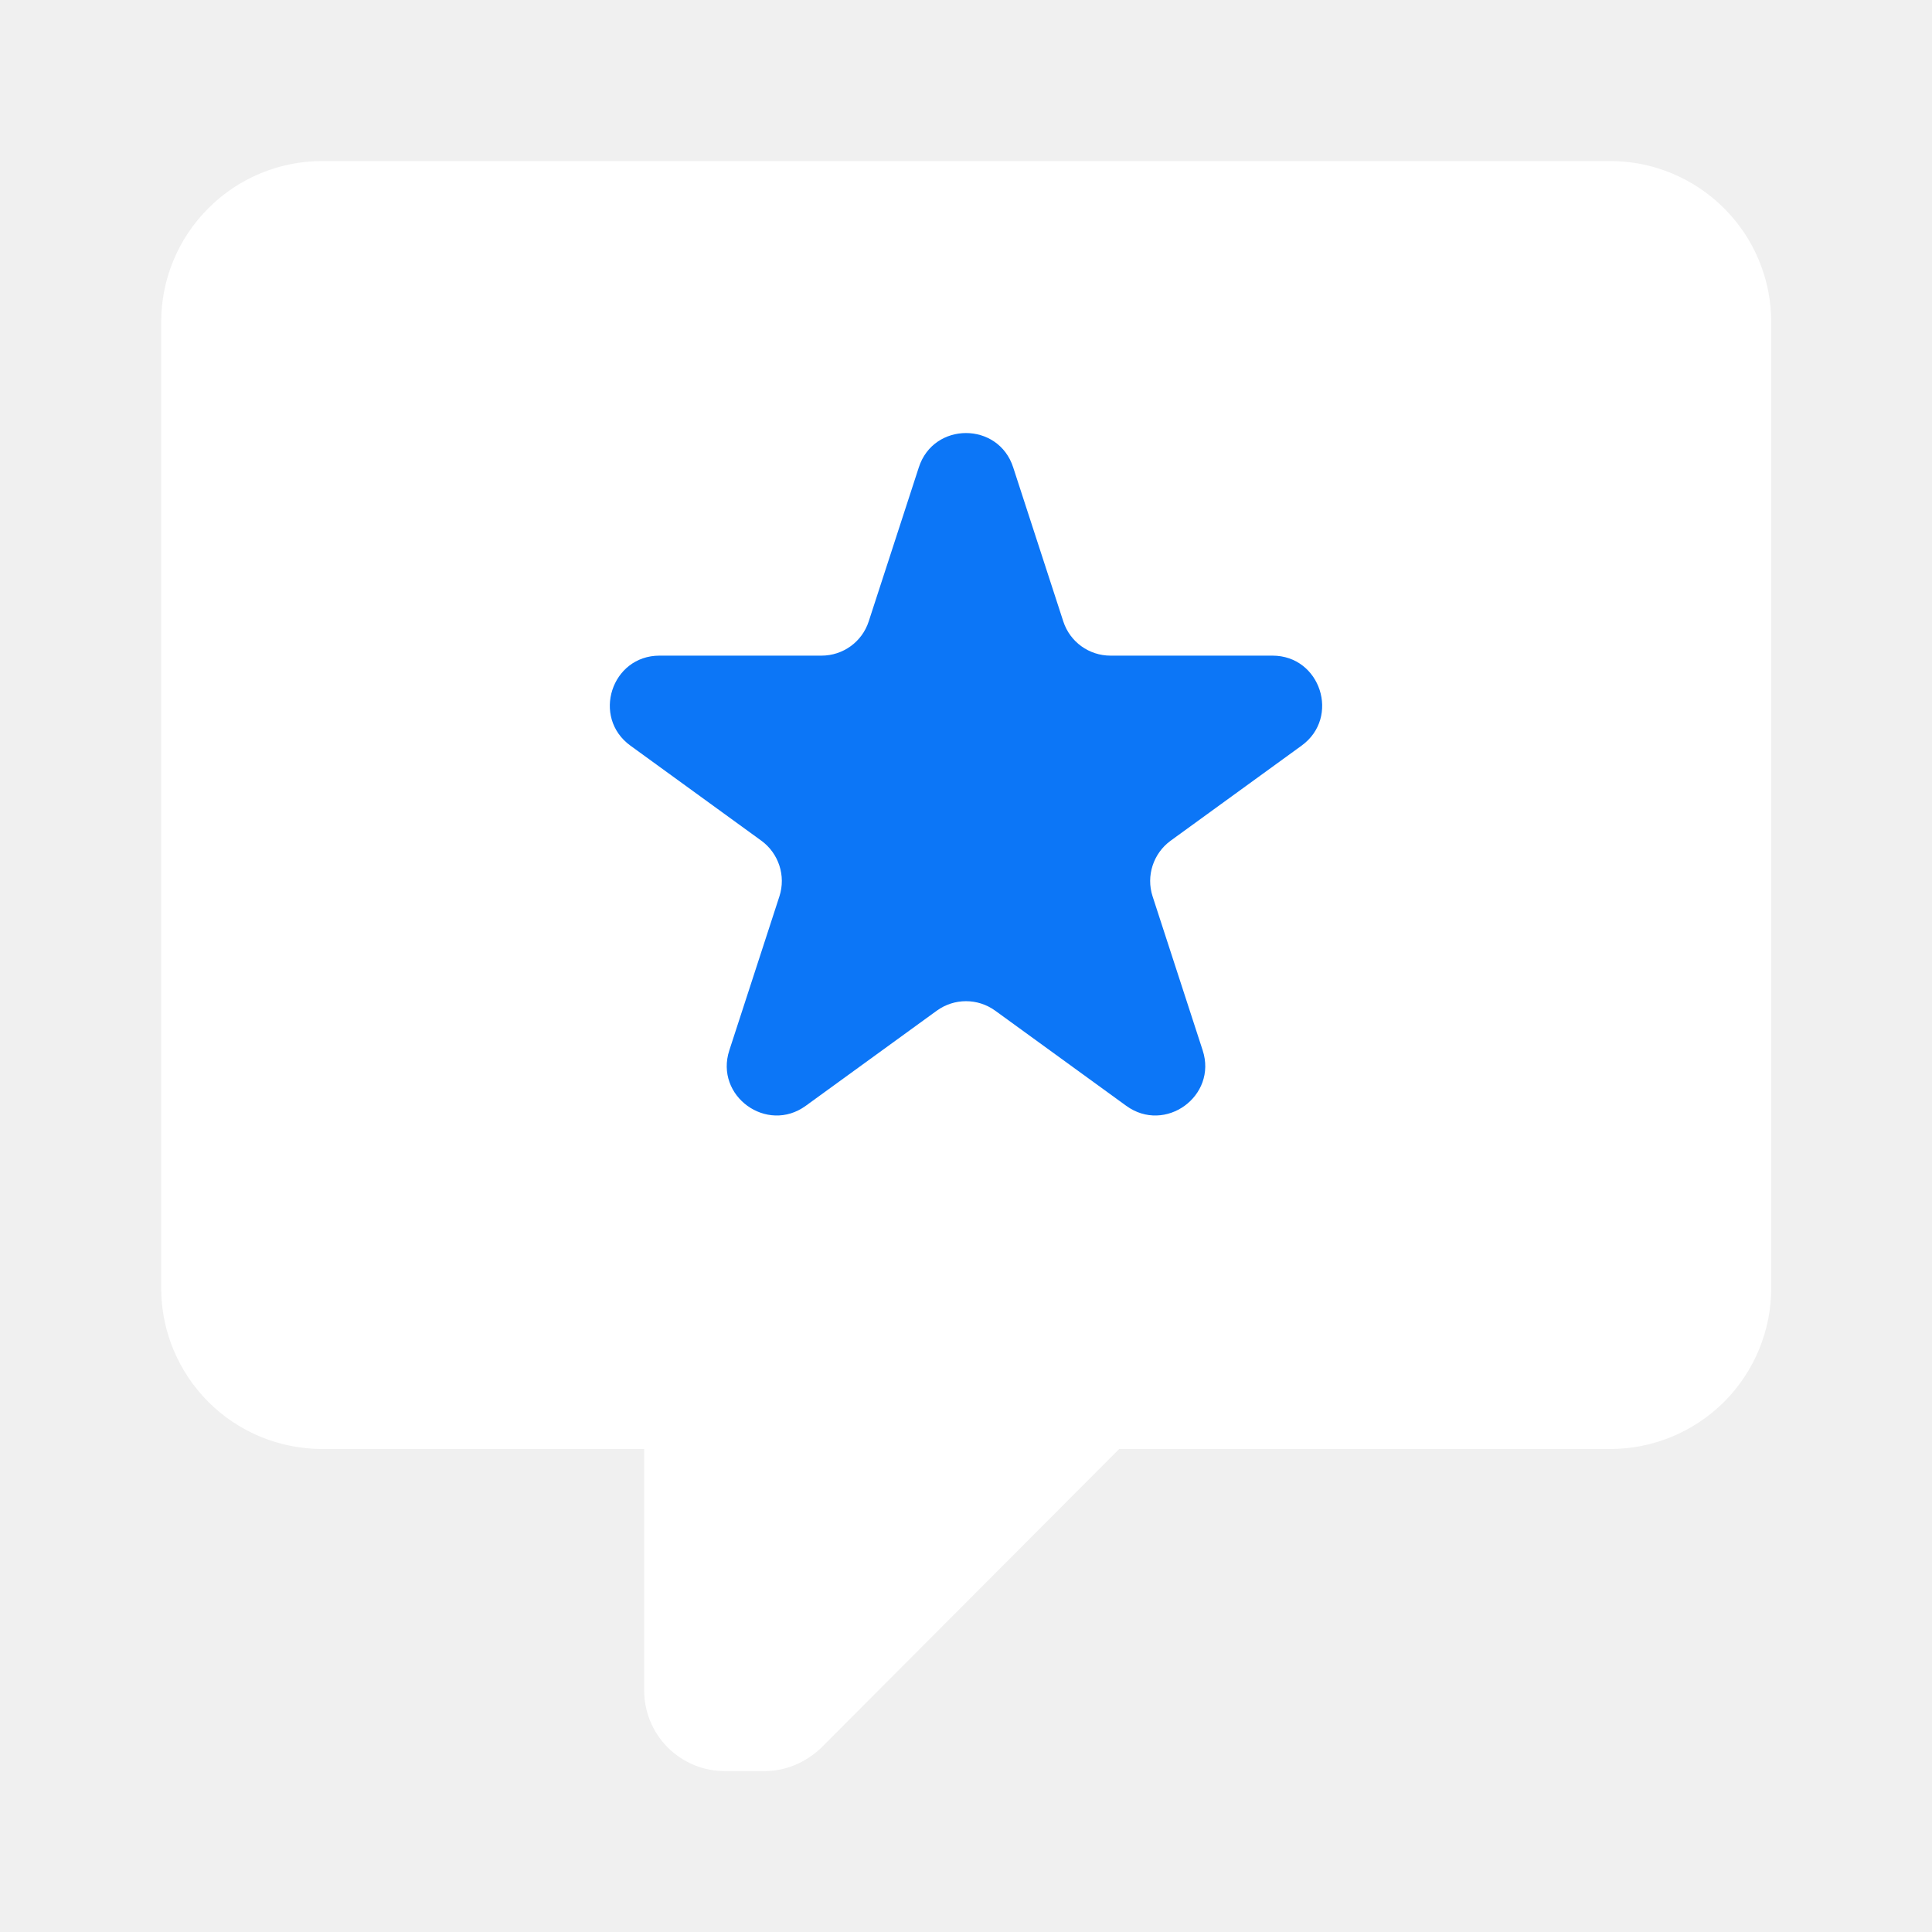
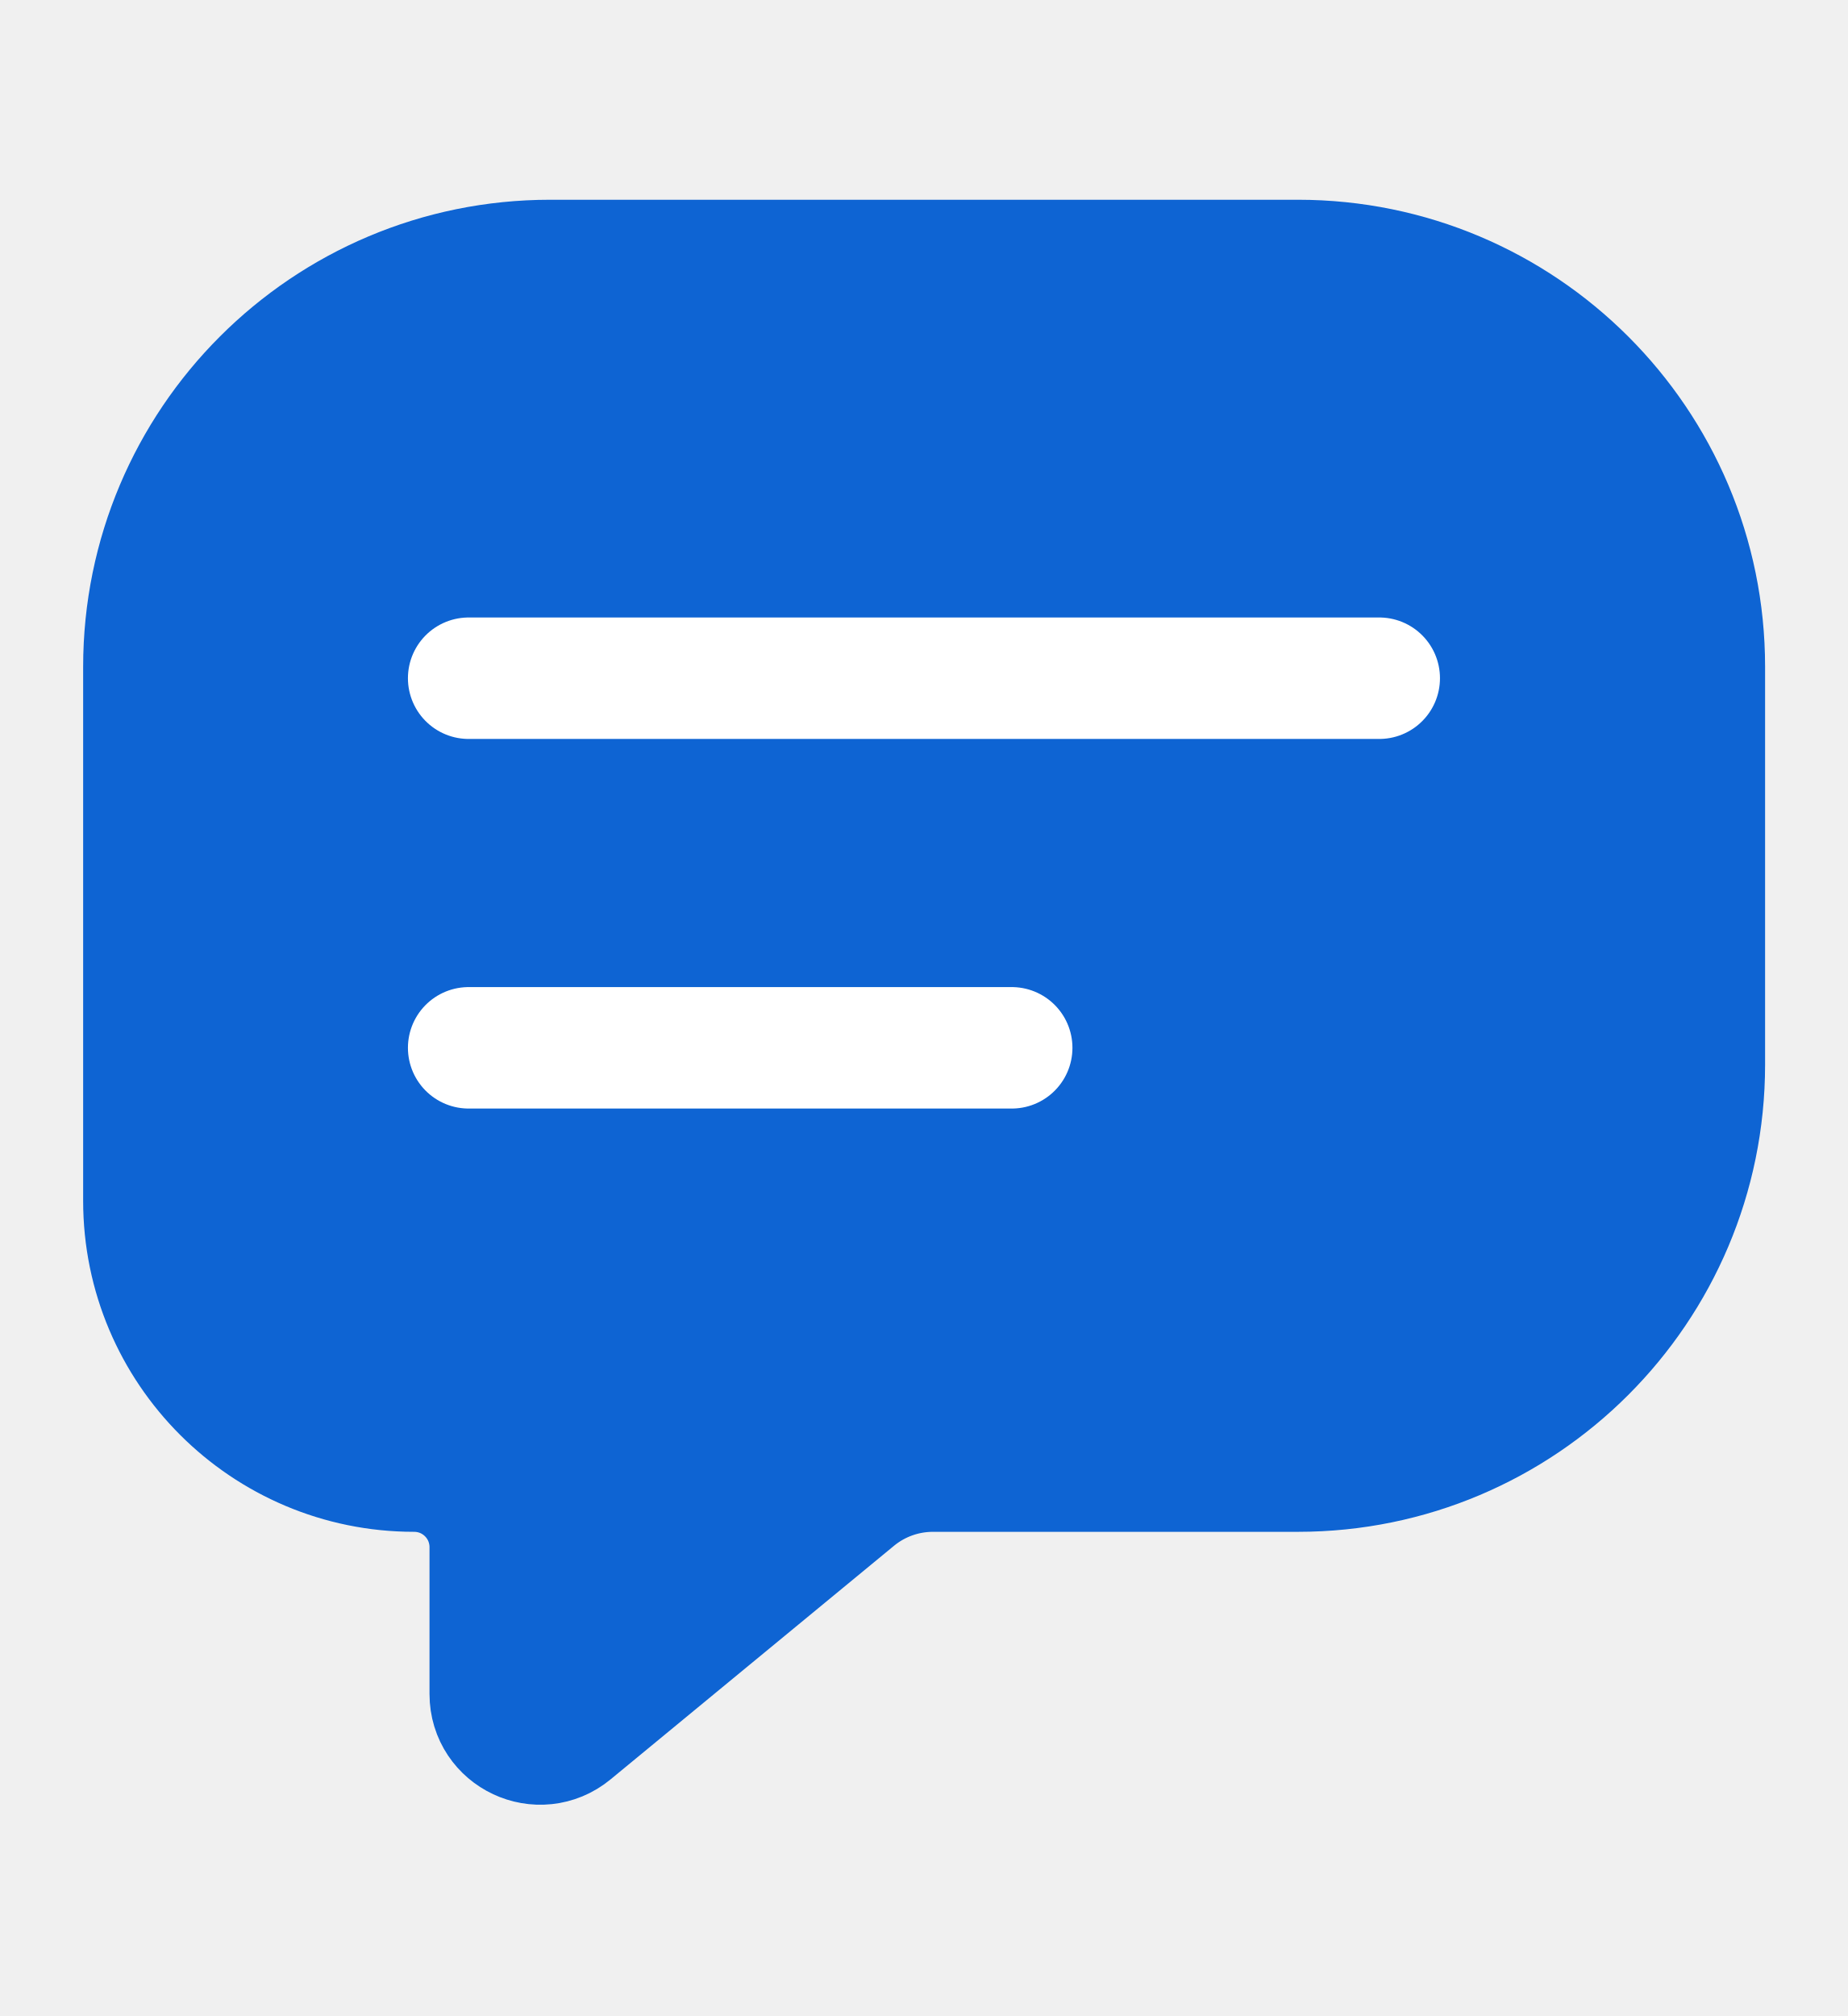
- <svg xmlns="http://www.w3.org/2000/svg" width="14" height="14" viewBox="0 0 14 14" fill="none">
-   <path d="M5.251 12.834C5.097 12.834 4.948 12.772 4.839 12.663C4.729 12.553 4.668 12.405 4.668 12.25V10.5H2.335C2.025 10.5 1.728 10.377 1.51 10.159C1.291 9.94 1.168 9.643 1.168 9.334V2.334C1.168 2.024 1.291 1.727 1.51 1.509C1.728 1.29 2.025 1.167 2.335 1.167H11.668C11.977 1.167 12.274 1.29 12.493 1.509C12.712 1.727 12.835 2.024 12.835 2.334V9.334C12.835 9.643 12.712 9.94 12.493 10.159C12.274 10.377 11.977 10.5 11.668 10.5H8.11L5.951 12.665C5.835 12.775 5.689 12.834 5.543 12.834H5.251Z" fill="white" />
-   <path d="M6.658 3.387C6.765 3.055 7.235 3.055 7.342 3.387L7.705 4.503C7.753 4.651 7.891 4.751 8.047 4.751H9.221C9.569 4.751 9.714 5.198 9.432 5.403L8.483 6.092C8.357 6.184 8.304 6.347 8.352 6.495L8.715 7.611C8.823 7.942 8.443 8.218 8.161 8.013L7.212 7.324C7.085 7.232 6.915 7.232 6.788 7.324L5.839 8.013C5.557 8.218 5.177 7.942 5.285 7.611L5.648 6.495C5.696 6.347 5.643 6.184 5.517 6.092L4.568 5.403C4.286 5.198 4.431 4.751 4.779 4.751H5.953C6.109 4.751 6.247 4.651 6.295 4.503L6.658 3.387Z" fill="#0C76F7" />
+ <svg xmlns="http://www.w3.org/2000/svg" width="11" height="12" viewBox="0 0 11 12" fill="none">
+   <path d="M10.085 3.969C10.085 2.667 9.029 1.612 7.727 1.612H3.275C1.973 1.612 0.918 2.667 0.918 3.969V7.148C0.918 8.002 1.611 8.695 2.465 8.695C2.75 8.695 2.98 8.925 2.98 9.21V10.084C2.98 10.283 3.212 10.392 3.366 10.265L5.054 8.874C5.195 8.758 5.372 8.695 5.554 8.695H7.727C9.029 8.695 10.085 7.639 10.085 6.337V3.969Z" fill="#0E64D3" stroke="#0E64D3" stroke-width="0.846" stroke-linecap="round" stroke-linejoin="round" />
+   <path d="M2.79 4.037H8.211" stroke="white" stroke-width="0.723" stroke-linecap="round" />
+   <path d="M2.79 6.237H6.023" stroke="white" stroke-width="0.723" stroke-linecap="round" />
</svg>
